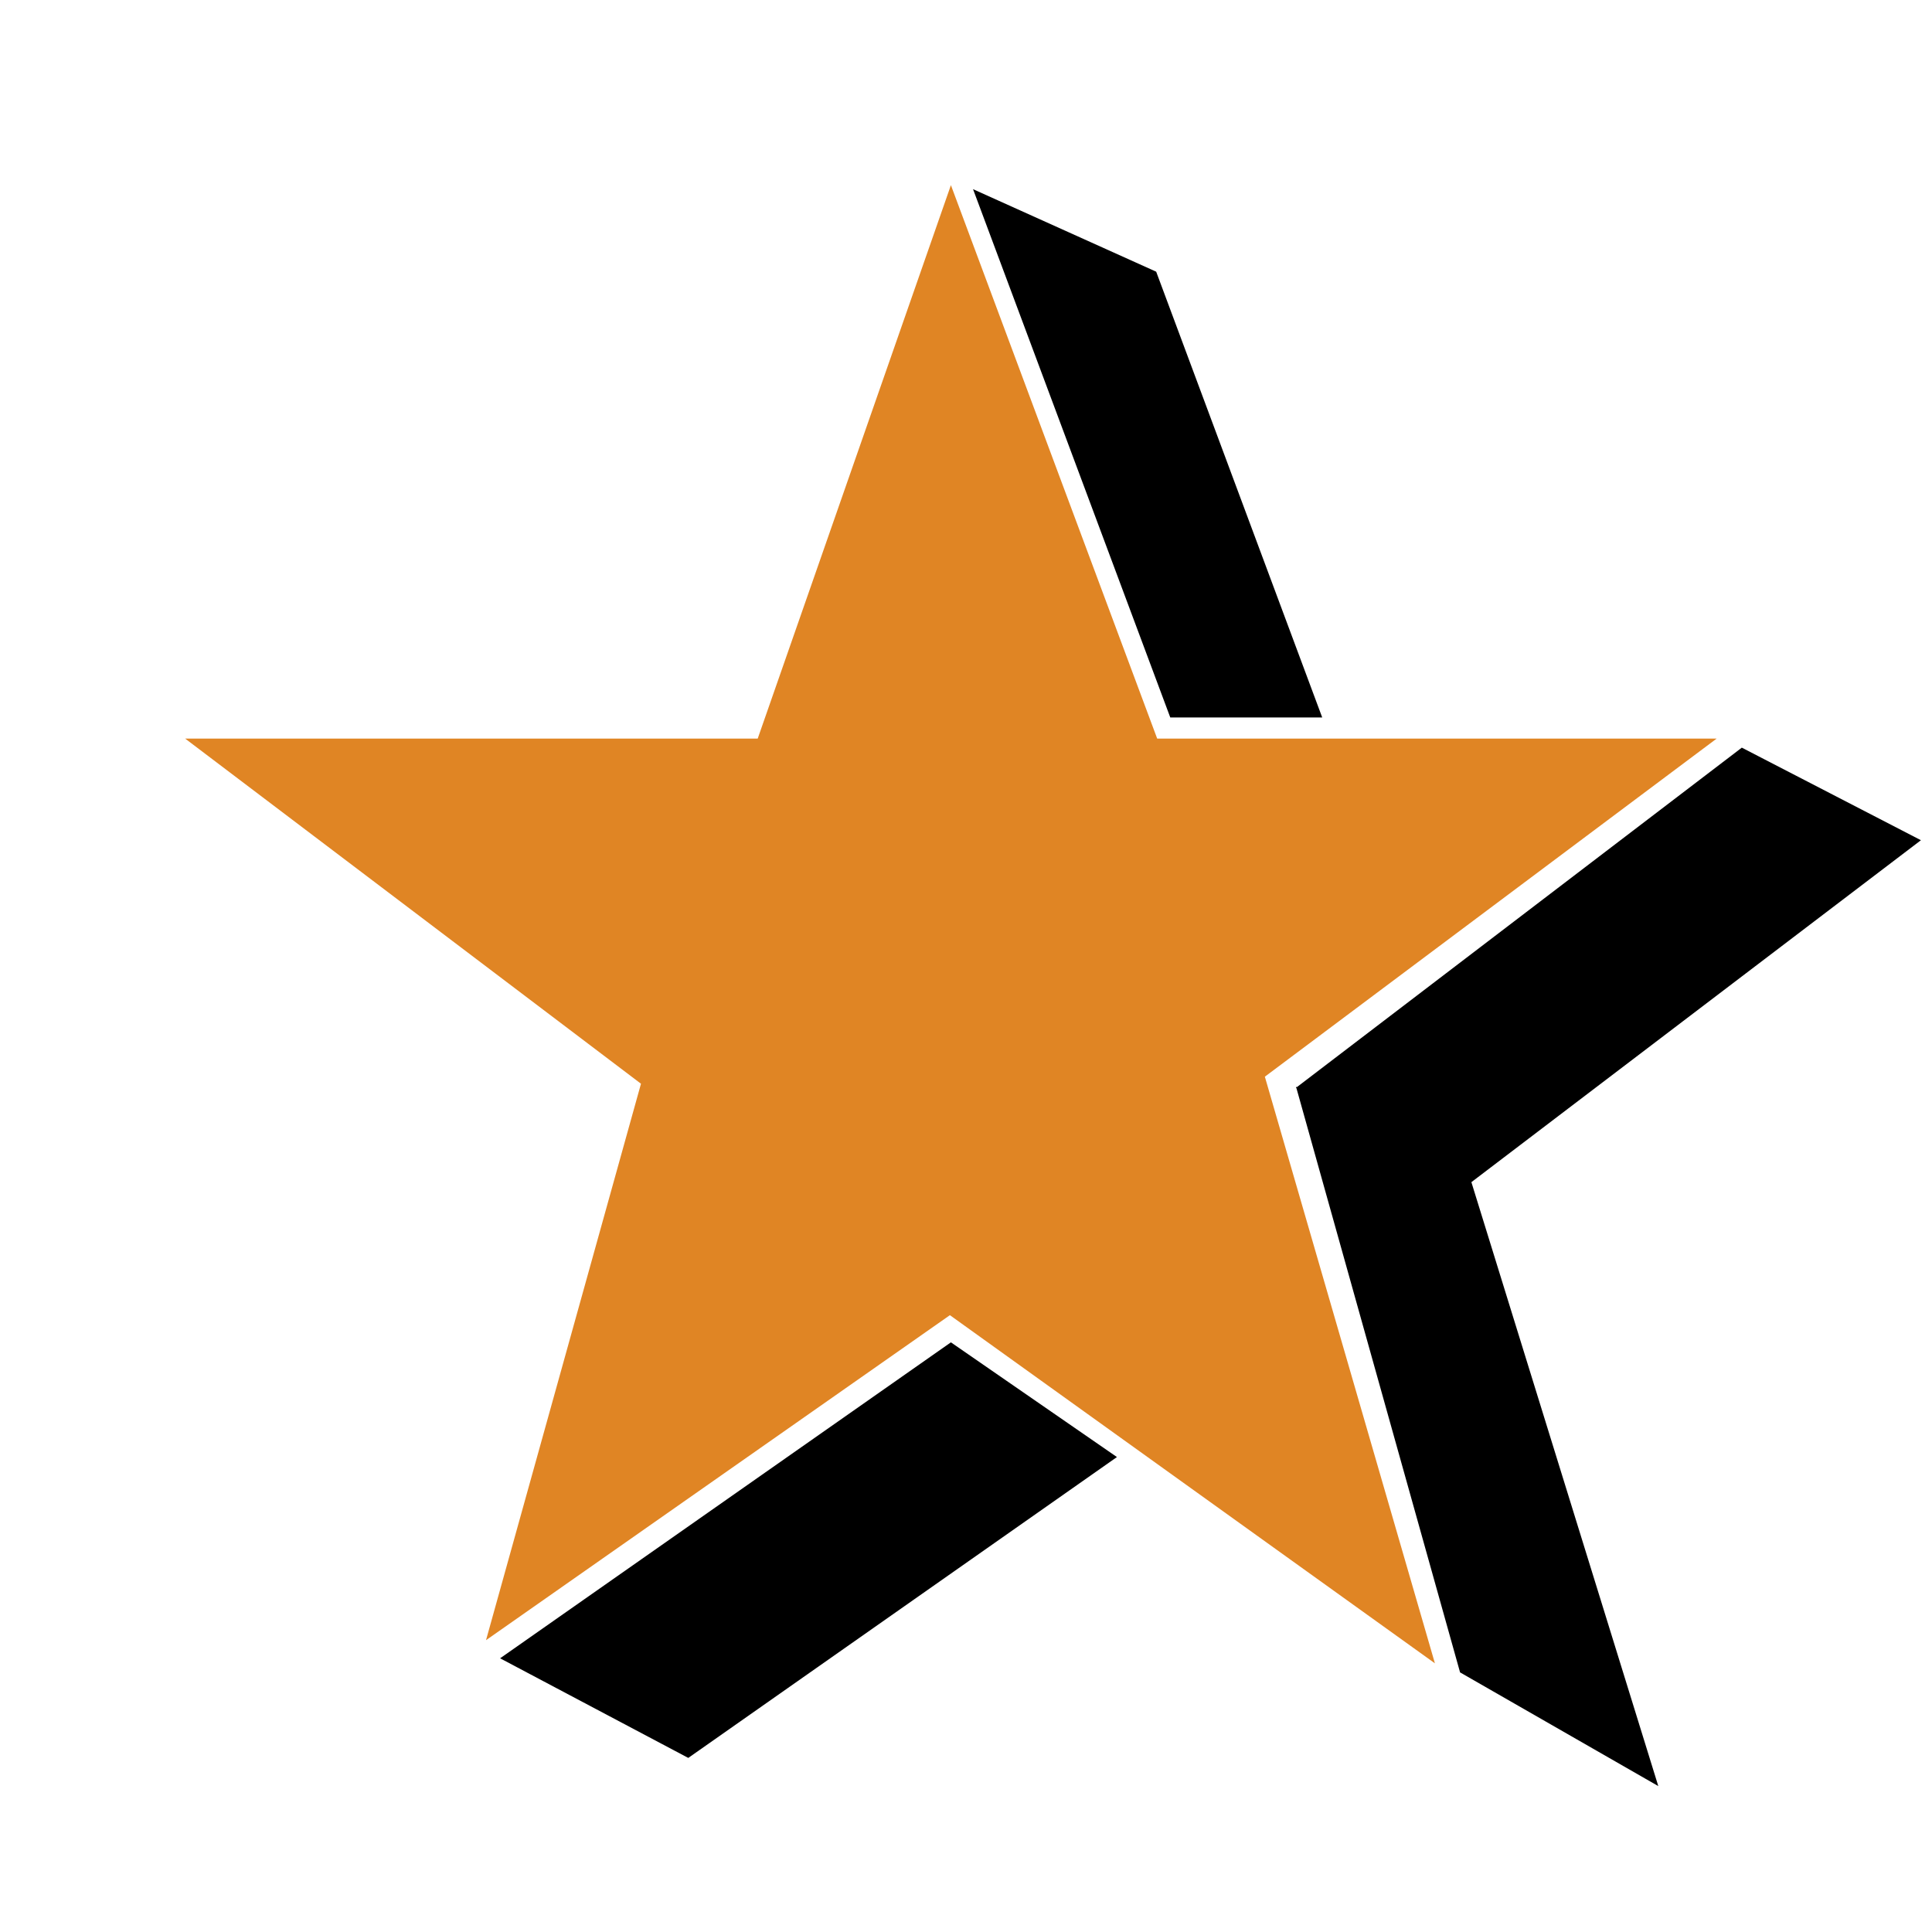
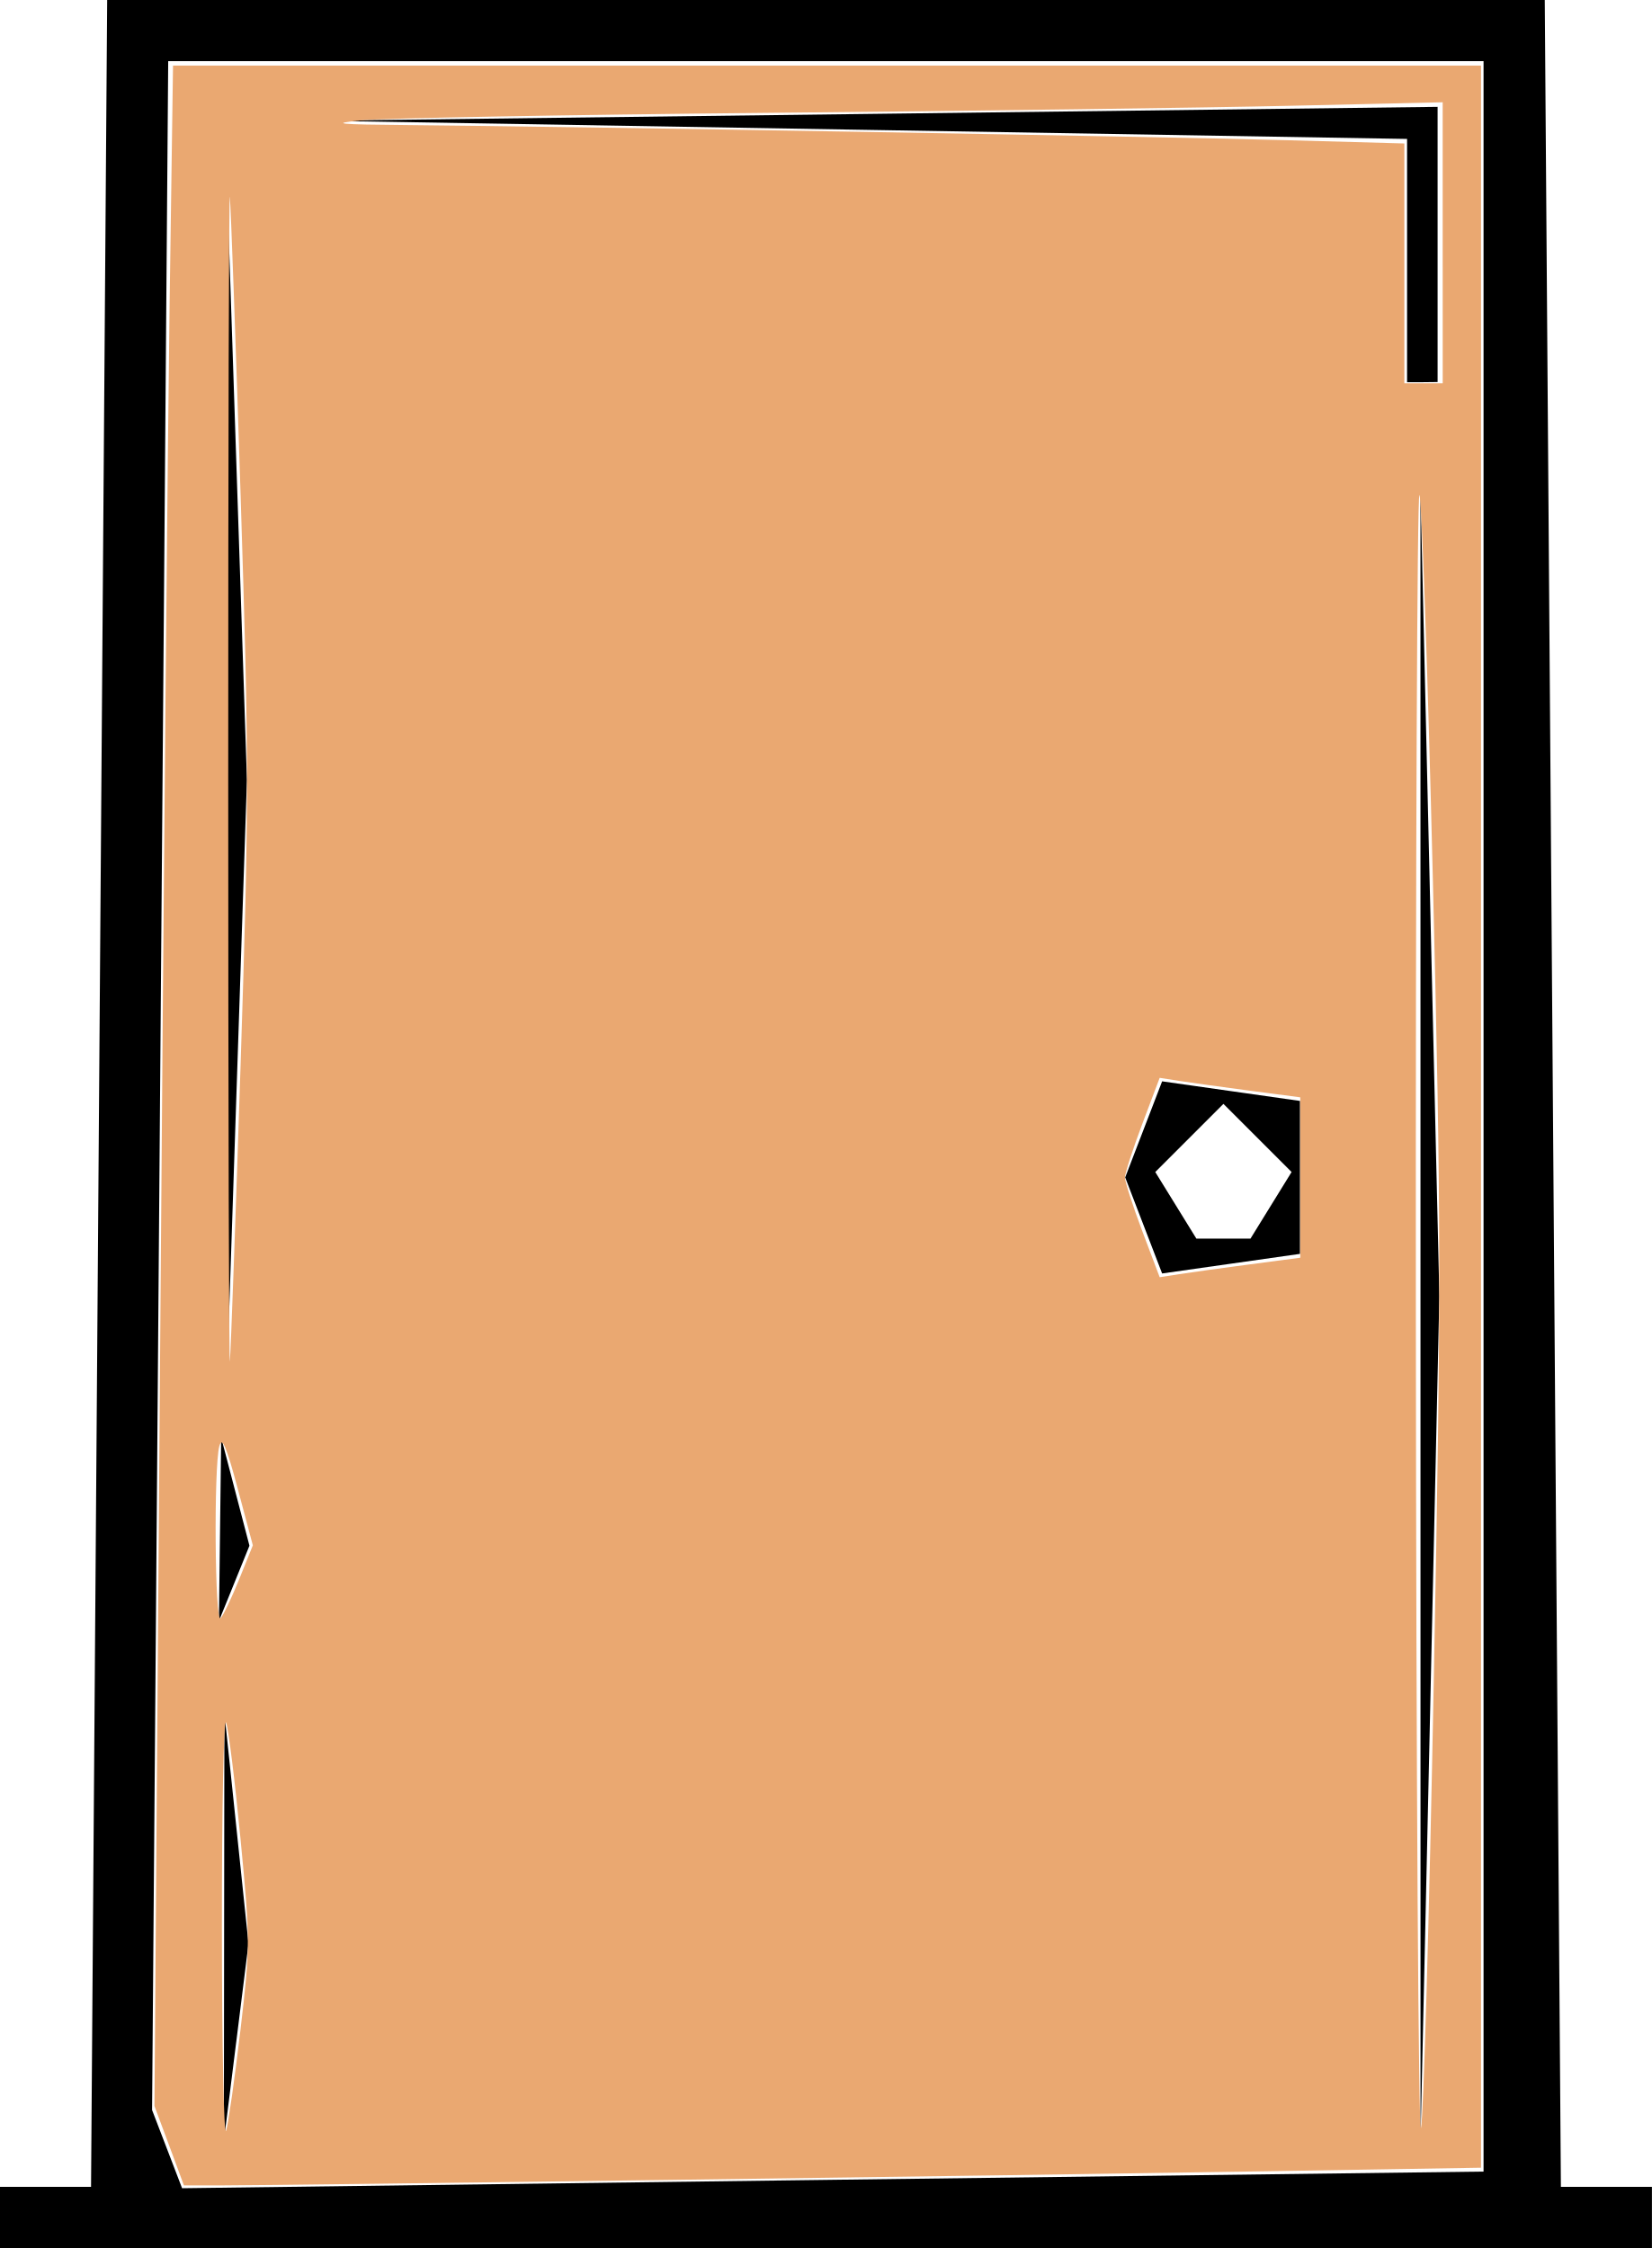
- <svg xmlns="http://www.w3.org/2000/svg" xml:space="preserve" viewBox="0 0 192 192">
-   <path fill="#e08524" d="M75.3 73.4H18.4l45.3 34.3L48.3 163l46.1-32.3 48.2 34.6-16.9-58.3 44.9-33.6H115l-20.5-55-19.2 55z" />
-   <path d="m96.7 18.8 18.2 8.2 16.5 44.3h-15.1L96.7 18.8zm-47 146 18.7 9.9 42.6-29.9-16.5-11.4-44.8 31.4zm79.1-56.8 17.4 9.4 18.6 60.1-19.7-11.3-16.3-58.2z" />
-   <path d="m173.1 74.3 17.8 9.2-44.7 34-17.4-9.4 44.3-33.8z" />
+ <svg xmlns="http://www.w3.org/2000/svg" width="19.05mm" height="25.929mm" viewBox="0 0 19.05 25.929" version="1.1" id="svg5" xml:space="preserve">
+   <defs id="defs2" />
+   <g id="layer1" transform="translate(-63.28409,-85.70557)">
+     <path style="fill:#000000;stroke-width:0.353" d="m 72.809,111.635 h -9.525 v -0.353 -0.353 h 0.525 0.525 l 0.093,-12.612 0.093,-12.612 h 8.29 8.29 l 0.093,12.612 0.093,12.612 h 0.525 0.525 v 0.353 0.353 z m 0.08,-0.787 7.505,-0.095 V 98.582 86.411 h -7.585 -7.585 l -0.093,11.816 -0.093,11.816 0.173,0.451 0.173,0.451 z m -6.881,-1.587 -0.142,1.139 0.003,-2.469 0.003,-2.469 0.139,1.331 0.139,1.331 -0.142,1.139 z m 13.768,-3.733 -0.109,4.872 -3.44e-4,-9.525 -3.44e-4,-9.525 0.109,4.653 0.109,4.653 z m -13.791,-1.56 -0.176,0.434 0.013,-1.058 0.013,-1.058 0.163,0.624 0.163,0.624 -0.176,0.434 z m 0.032,-5.828 -0.115,3.44 V 94.701 87.822 l 0.115,3.44 0.115,3.44 z m 11.465,2.141 -0.795,0.113 -0.213,-0.554 -0.213,-0.554 0.213,-0.554 0.213,-0.554 0.795,0.113 0.795,0.113 v 0.882 0.882 z m -0.087,-0.289 h 0.311 l 0.237,-0.384 0.237,-0.384 -0.393,-0.393 -0.393,-0.393 -0.393,0.393 -0.393,0.393 0.237,0.384 0.237,0.384 z m 2.293,-9.878 h -0.176 v -1.403 -1.403 l -6.262,-0.105 -6.262,-0.105 6.438,-0.08 6.438,-0.08 v 1.587 1.587 z" id="path255" />
+     <path style="fill:#eaa871;fill-opacity:1;stroke-width:0.239" d="m 246.56,417.466 -0.644,-1.731 0.257,-34.147 c 0.141,-18.781 0.324,-38.795 0.405,-44.475 l 0.148,-10.328 h 28.507 28.507 v 45.82 45.82 l -9.373,0.156 c -10.792,0.179 -42.931,0.615 -45.462,0.616 l -1.704,7.9e-4 z m 3.104,-5.032 c 0.43,-3.675 0.431,-3.904 0.002,-8.358 -0.242,-2.518 -0.525,-4.794 -0.628,-5.057 -0.103,-0.263 -0.185,3.767 -0.182,8.955 0.003,5.188 0.086,9.164 0.185,8.835 0.099,-0.328 0.379,-2.297 0.623,-4.376 z m 52.017,-15.205 c 0.327,-17.157 0.324,-20.134 -0.044,-35.142 -0.221,-9.018 -0.482,-16.478 -0.581,-16.576 -0.099,-0.098 -0.168,16.038 -0.155,35.859 0.013,19.821 0.114,35.715 0.223,35.321 0.109,-0.394 0.36,-9.152 0.557,-19.461 z m -52.07,-4.46 0.594,-1.475 -0.653,-2.449 c -0.505,-1.892 -0.689,-2.317 -0.809,-1.868 -0.245,0.915 -0.194,7.754 0.056,7.494 0.12,-0.125 0.485,-0.891 0.812,-1.702 z m 0.062,-22.486 c 0.37,-11.432 0.37,-13.102 1.1e-4,-24.715 -0.218,-6.85 -0.43,-12.723 -0.47,-13.052 -0.04,-0.328 -0.072,11.116 -0.071,25.431 0.001,14.316 0.034,25.706 0.073,25.312 0.039,-0.394 0.249,-6.234 0.468,-12.977 z m 43.98,8.764 2.209,-0.291 v -3.496 -3.496 l -2.209,-0.291 c -1.215,-0.16 -2.593,-0.352 -3.064,-0.425 l -0.855,-0.134 -0.757,2.006 c -0.416,1.103 -0.757,2.156 -0.757,2.34 0,0.184 0.341,1.237 0.757,2.34 l 0.757,2.006 0.855,-0.134 c 0.47,-0.074 1.849,-0.265 3.064,-0.425 z m 8.417,-44.537 v -6.125 l -6.626,0.153 c -3.645,0.084 -13.88,0.223 -22.745,0.308 -8.865,0.085 -16.871,0.233 -17.79,0.328 -1.371,0.142 -1.007,0.179 2.03,0.205 6.801,0.059 32.767,0.504 38.147,0.654 l 5.313,0.148 v 5.227 5.227 h 0.836 0.836 z" id="path2741" transform="scale(0.2645833)" />
+   </g>
</svg>
